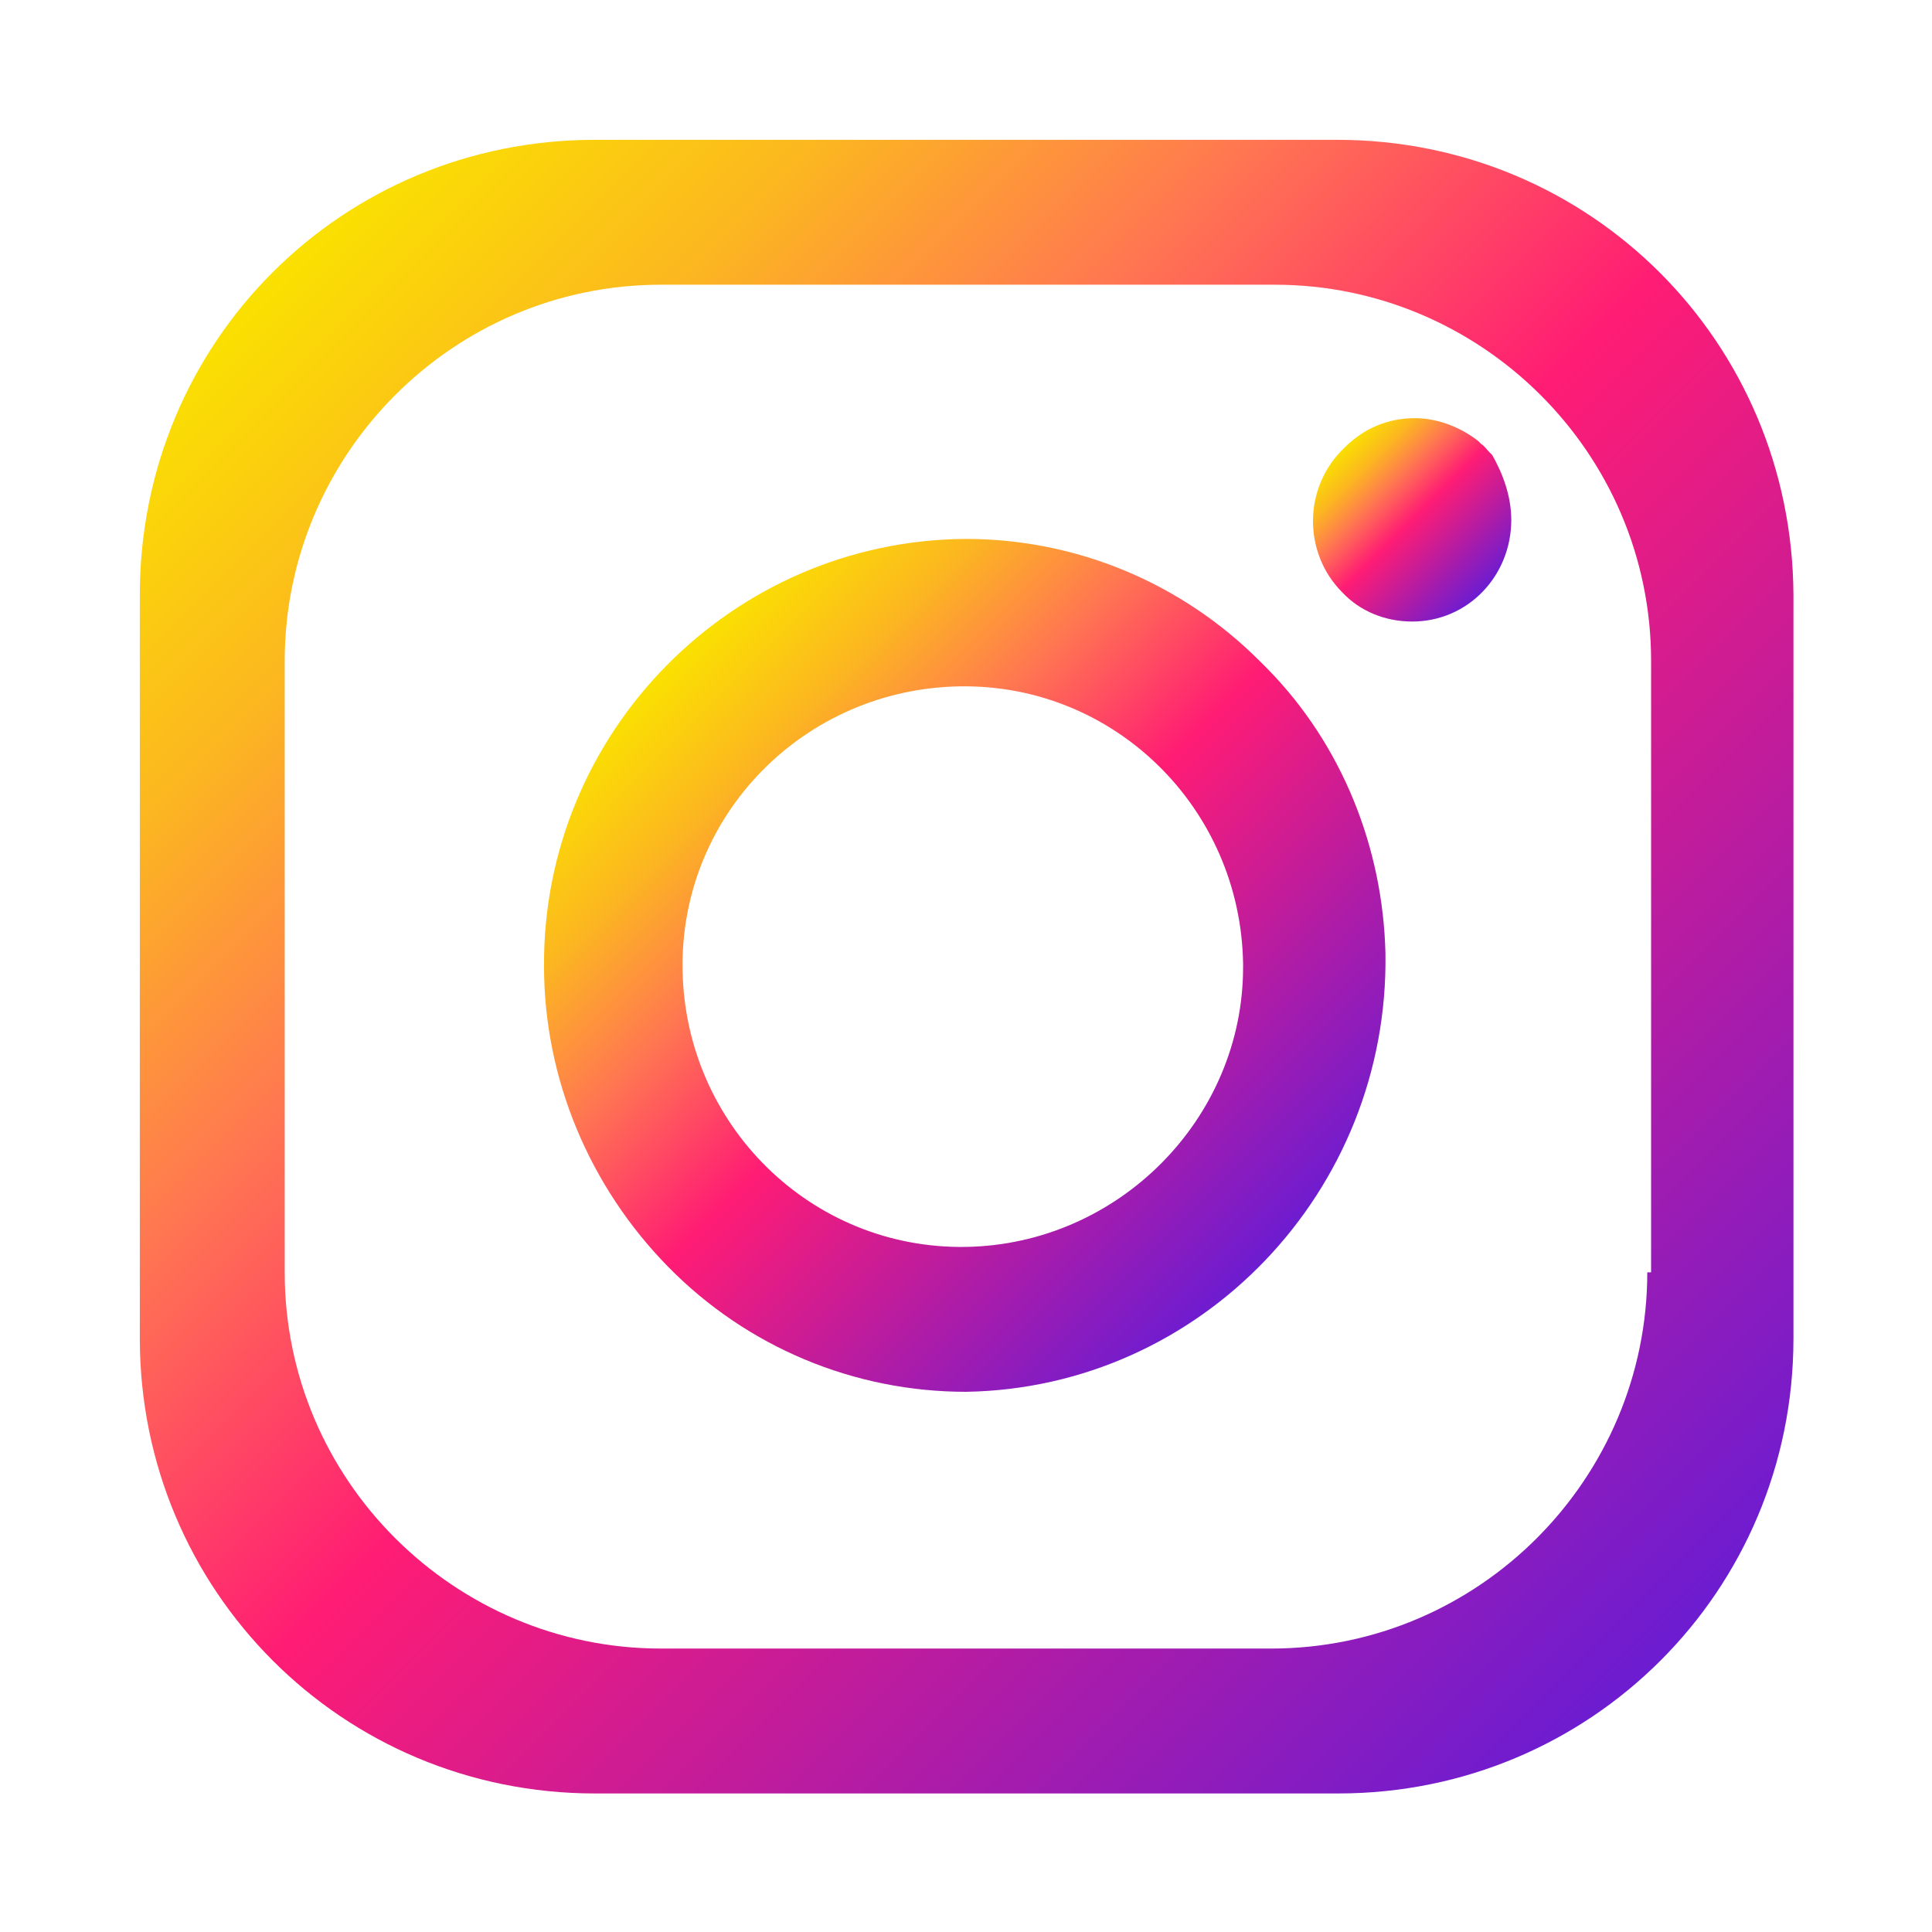
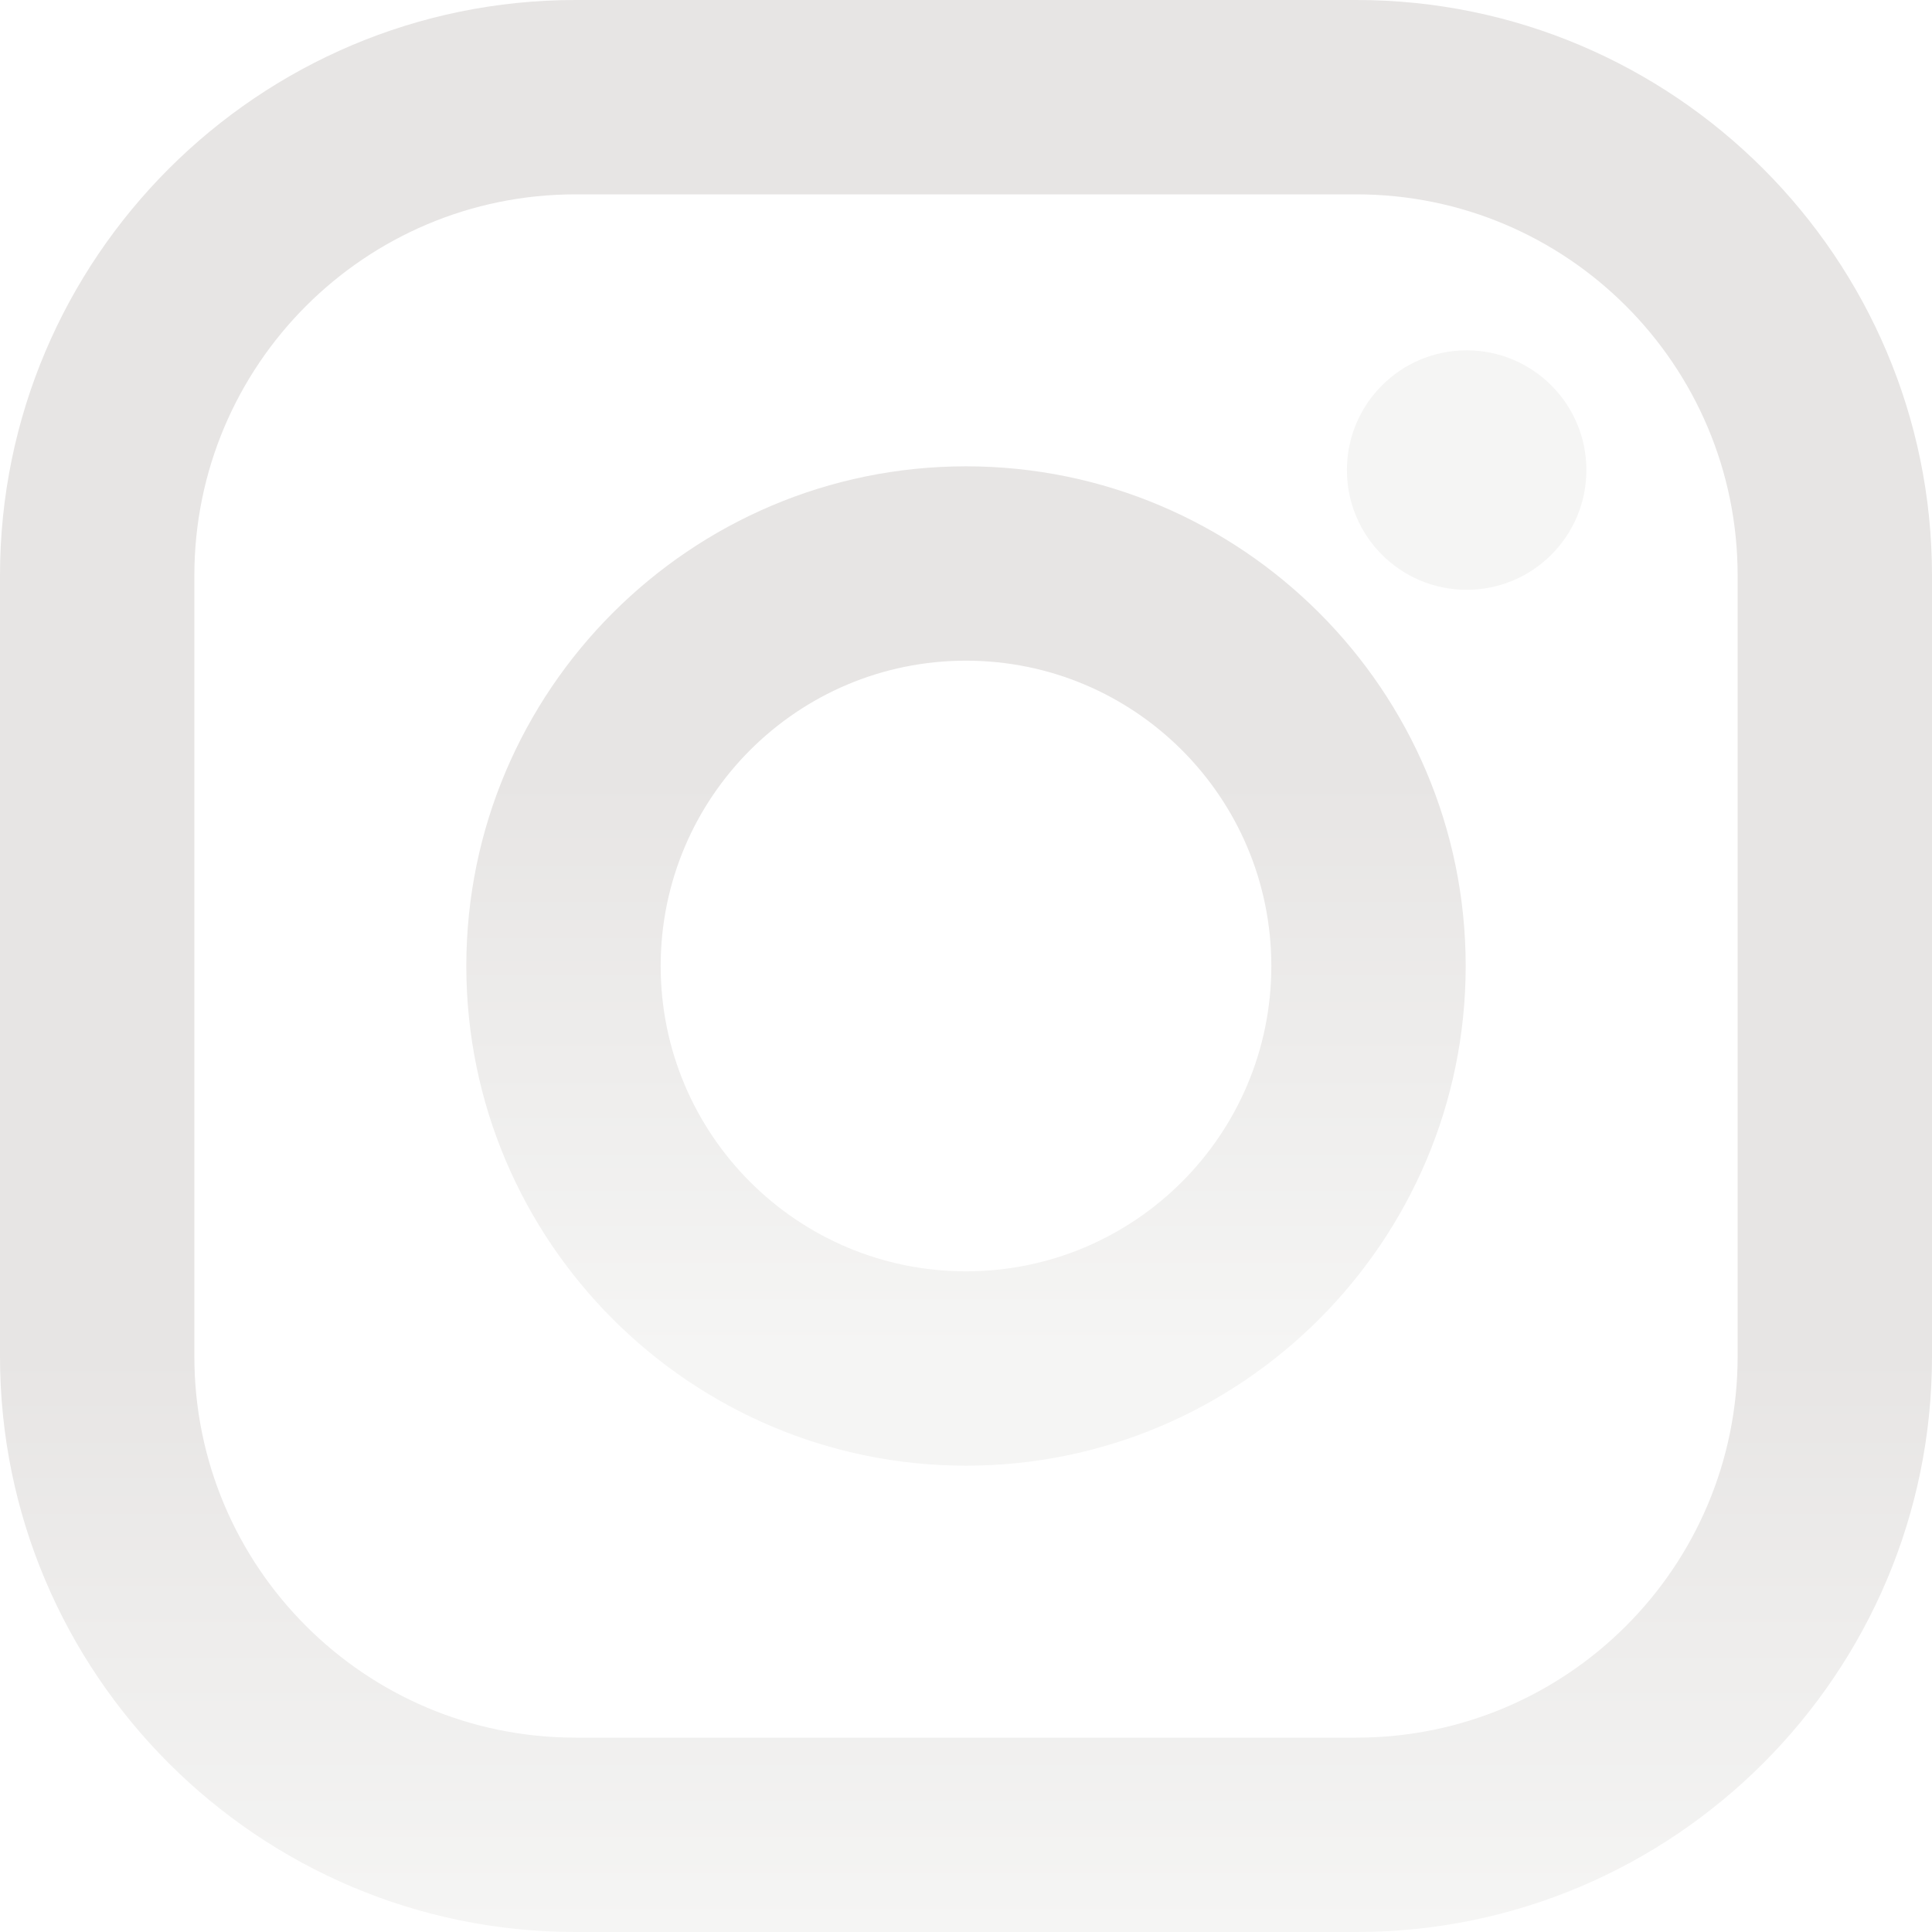
- <svg xmlns="http://www.w3.org/2000/svg" xmlns:xlink="http://www.w3.org/1999/xlink" id="Layer_1" enable-background="new 0 0 152 152" height="512" viewBox="0 0 152 152" width="512">
-   <linearGradient id="lg1">
-     <stop offset="0" stop-color="#fae100" />
-     <stop offset=".15" stop-color="#fcb720" />
-     <stop offset=".3" stop-color="#ff7950" />
-     <stop offset=".5" stop-color="#ff1c74" />
-     <stop offset="1" stop-color="#6c1cd1" />
-   </linearGradient>
-   <linearGradient id="SVGID_1_" gradientUnits="userSpaceOnUse" x1="21.441" x2="130.559" xlink:href="#lg1" y1="21.441" y2="130.559" />
-   <linearGradient id="SVGID_2_" gradientUnits="userSpaceOnUse" x1="52.416" x2="99.408" xlink:href="#lg1" y1="52.418" y2="99.41" />
-   <linearGradient id="SVGID_3_" gradientUnits="userSpaceOnUse" x1="105.559" x2="116.742" xlink:href="#lg1" y1="35.242" y2="46.425" />
-   <g id="Icon">
-     <path d="m105.2 11h-58.4c-19.9 0-35.8 15.9-35.8 35.8v58.5c0 19.8 15.9 35.8 35.8 35.8h58.5c19.8 0 35.8-15.9 35.8-35.8v-58.5c-.1-19.9-16-35.8-35.9-35.8zm24.4 89.1c0 16.2-13.2 29.6-29.6 29.6h-48c-16.2 0-29.6-13.2-29.6-29.6v-48.1c0-16.2 13.2-29.6 29.6-29.6h48.3c16.2 0 29.6 13.2 29.6 29.6v48.1z" fill="url(#SVGID_1_)" />
-     <path d="m99.7 52.6-.3-.3-.3-.3c-6.2-6.2-14.5-9.6-23.1-9.6-18.4.1-33.3 15.2-33.2 33.6 0 8.9 3.6 17.4 9.8 23.7 6.2 6.3 14.6 9.8 23.4 9.8 18.5-.3 33.3-15.8 33-34.5-.2-8.3-3.4-16.4-9.3-22.4zm-23.7 45.5c-12.2.2-22.1-9.6-22.3-21.8s9.6-22.1 21.8-22.3 22.1 9.6 22.3 21.8v.3c0 11.9-9.8 21.8-21.8 22z" fill="url(#SVGID_2_)" />
-     <path d="m118.9 40.9c0 4.4-3.4 8-7.8 8-2.1 0-4.1-.8-5.5-2.3-3.1-3.1-3.1-8.3.2-11.4 1.5-1.5 3.4-2.3 5.5-2.3 1.8 0 3.6.7 5 1.8l.2.2c.3.2.5.5.7.7l.2.2c.8 1.4 1.5 3.2 1.5 5.1z" fill="url(#SVGID_3_)" />
+ <svg xmlns="http://www.w3.org/2000/svg" version="1.1" width="512" height="512" x="0" y="0" viewBox="0 0 551.034 551.034" style="enable-background:new 0 0 512 512" xml:space="preserve" class="">
+   <g>
+     <linearGradient id="a" x1="275.517" x2="275.517" y1="4.57" y2="549.72" gradientTransform="matrix(1 0 0 -1 0 554)" gradientUnits="userSpaceOnUse">
+       <stop stop-opacity="1" stop-color="#f5f5f4" offset="0" />
+       <stop stop-opacity="1" stop-color="#e7e5e4" offset="0.3" />
+       <stop stop-opacity="1" stop-color="#e7e5e4" offset="0.6" />
+     </linearGradient>
+     <path d="M386.878 0H164.156C73.64 0 0 73.64 0 164.156v222.722c0 90.516 73.64 164.156 164.156 164.156h222.722c90.516 0 164.156-73.64 164.156-164.156V164.156C551.033 73.64 477.393 0 386.878 0zM495.6 386.878c0 60.045-48.677 108.722-108.722 108.722H164.156c-60.045 0-108.722-48.677-108.722-108.722V164.156c0-60.046 48.677-108.722 108.722-108.722h222.722c60.045 0 108.722 48.676 108.722 108.722v222.722z" style="fill:url(#a);" fill="" />
+     <linearGradient id="b" x1="275.517" x2="275.517" y1="4.57" y2="549.72" gradientTransform="matrix(1 0 0 -1 0 554)" gradientUnits="userSpaceOnUse">
+       <stop stop-opacity="1" stop-color="#f5f5f4" offset="0" />
+       <stop stop-opacity="1" stop-color="#f5f5f4" offset="0.3" />
+       <stop stop-opacity="1" stop-color="#e7e5e4" offset="0.602" />
+     </linearGradient>
+     <path d="M275.517 133C196.933 133 133 196.933 133 275.516s63.933 142.517 142.517 142.517S418.034 354.1 418.034 275.516 354.101 133 275.517 133zm0 229.6c-48.095 0-87.083-38.988-87.083-87.083s38.989-87.083 87.083-87.083c48.095 0 87.083 38.988 87.083 87.083 0 48.094-38.989 87.083-87.083 87.083z" style="fill:url(#b);" fill="" />
+     <linearGradient id="c" x1="418.31" x2="418.31" y1="4.57" y2="549.72" gradientTransform="matrix(1 0 0 -1 0 554)" gradientUnits="userSpaceOnUse">
+       <stop stop-opacity="1" stop-color="#e7e5e4" offset="0" />
+       <stop stop-opacity="1" stop-color="#e7e5e4" offset="0.3" />
+       <stop stop-opacity="1" stop-color="#f5f5f4" offset="0.6" />
+       <stop stop-opacity="1" stop-color="#f5f5f4" offset="1" />
+     </linearGradient>
+     <circle cx="418.31" cy="134.07" r="34.15" style="fill:url(#c);" fill="" />
  </g>
</svg>
